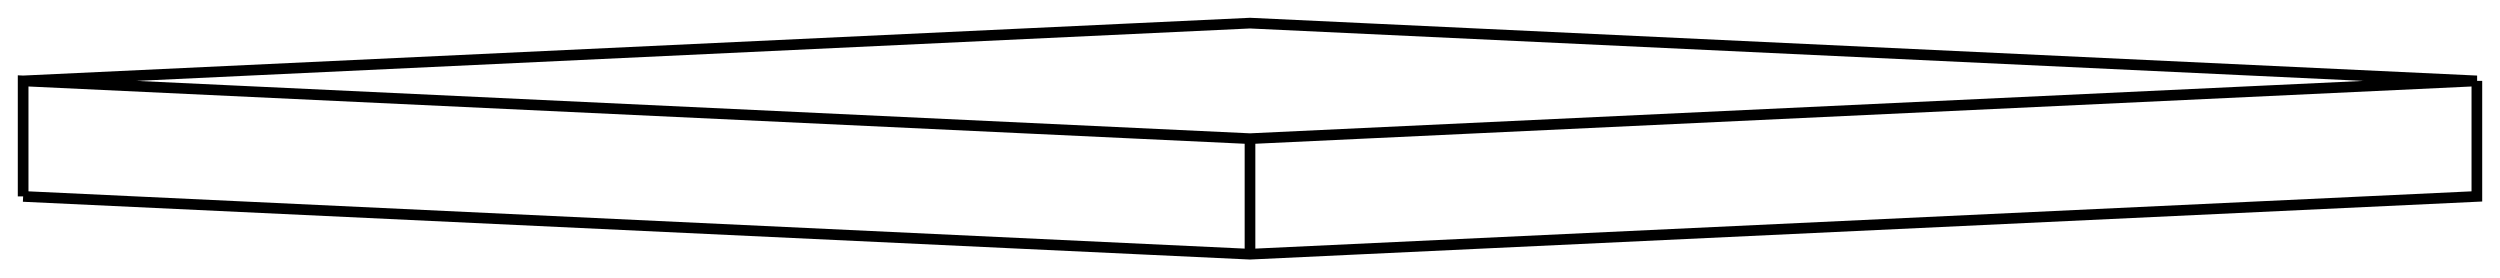
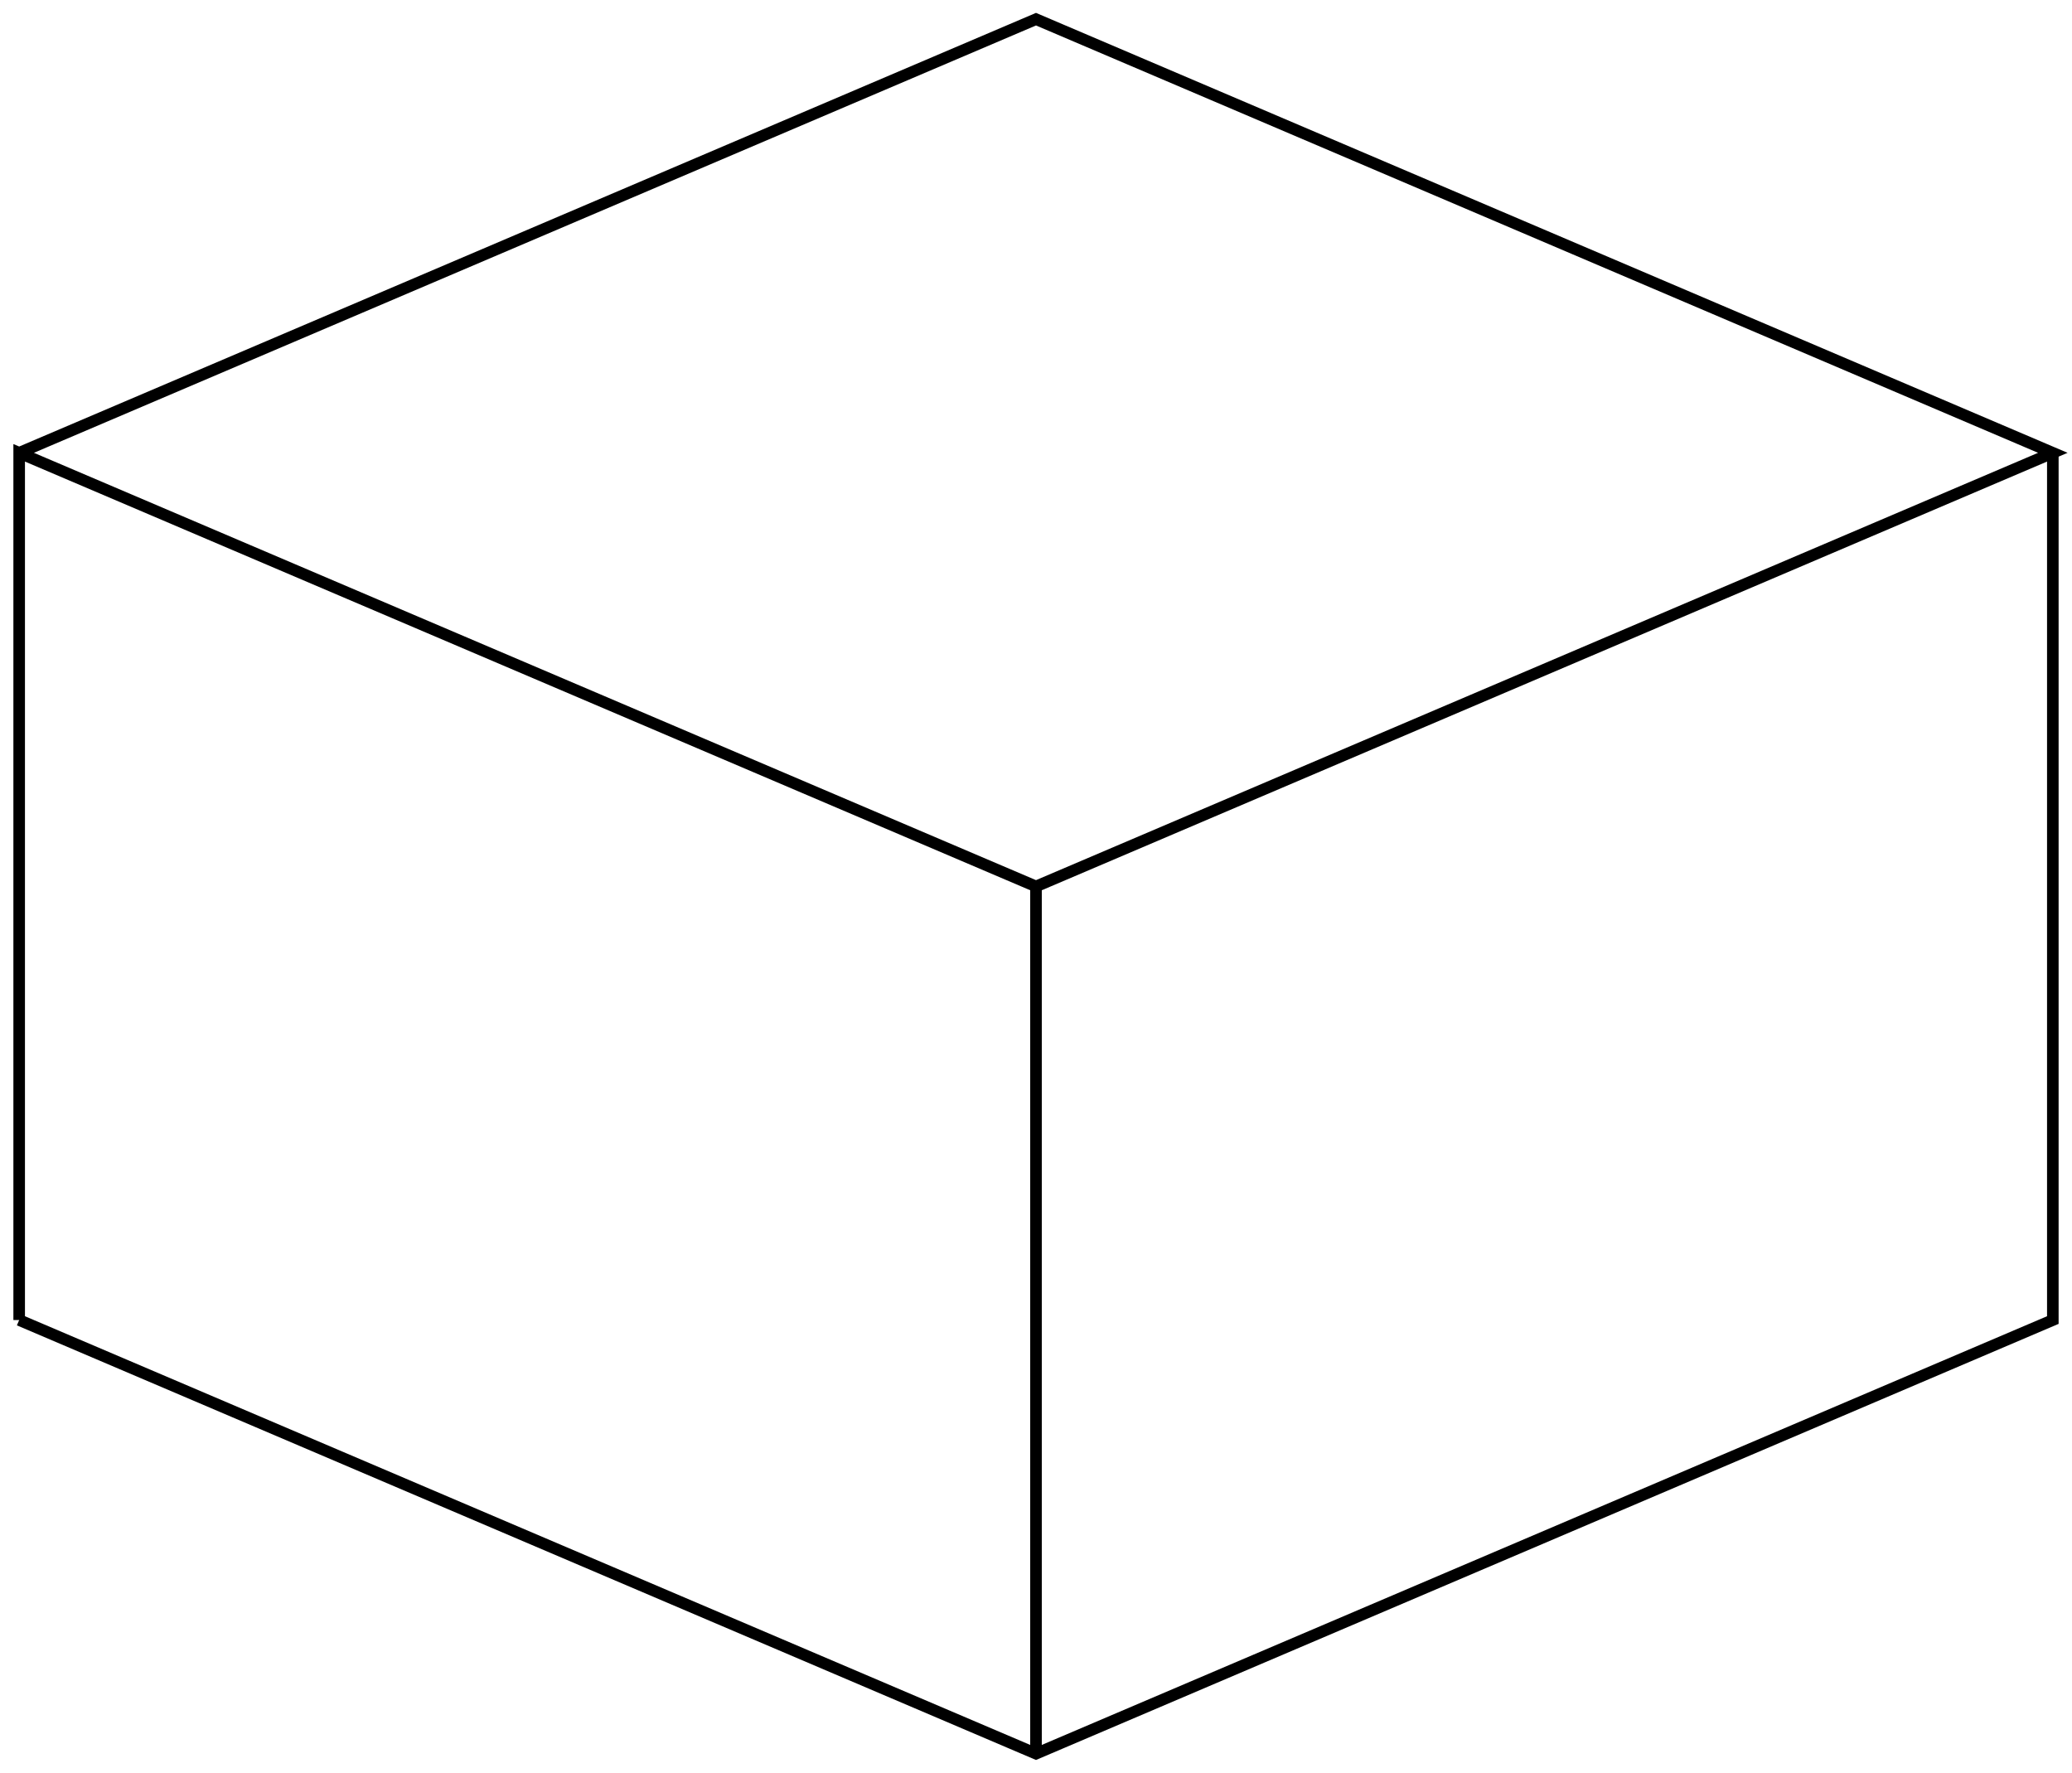
- <svg xmlns="http://www.w3.org/2000/svg" version="1.1" viewBox="-54.033 -5.994 108.066 11.989" fill="none" stroke="black" stroke-width="0.6%" vector-effect="non-scaling-stroke">
-   <path d="M -53.033 2.497 L -53.033 -2.497 L 0 0 L 53.033 -2.497 L 0 -4.994 L -53.033 -2.497" />
-   <path d="M 0 4.994 L 0 0" />
-   <path d="M -53.033 2.497 L 0 4.994 L 53.033 2.497 L 53.033 -2.497" />
+ <svg xmlns="http://www.w3.org/2000/svg" version="1.1" viewBox="-54.033 -46.227 108.066 92.453" fill="none" stroke="black" stroke-width="0.6%" vector-effect="non-scaling-stroke">
+   <path d="M -53.033 22.613 L -53.033 -22.613 L 0 0 L 53.033 -22.613 L 0 -45.227 L -53.033 -22.613" />
+   <path d="M 0 45.227 L 0 0" />
+   <path d="M -53.033 22.613 L 0 45.227 L 53.033 22.613 L 53.033 -22.613" />
</svg>
